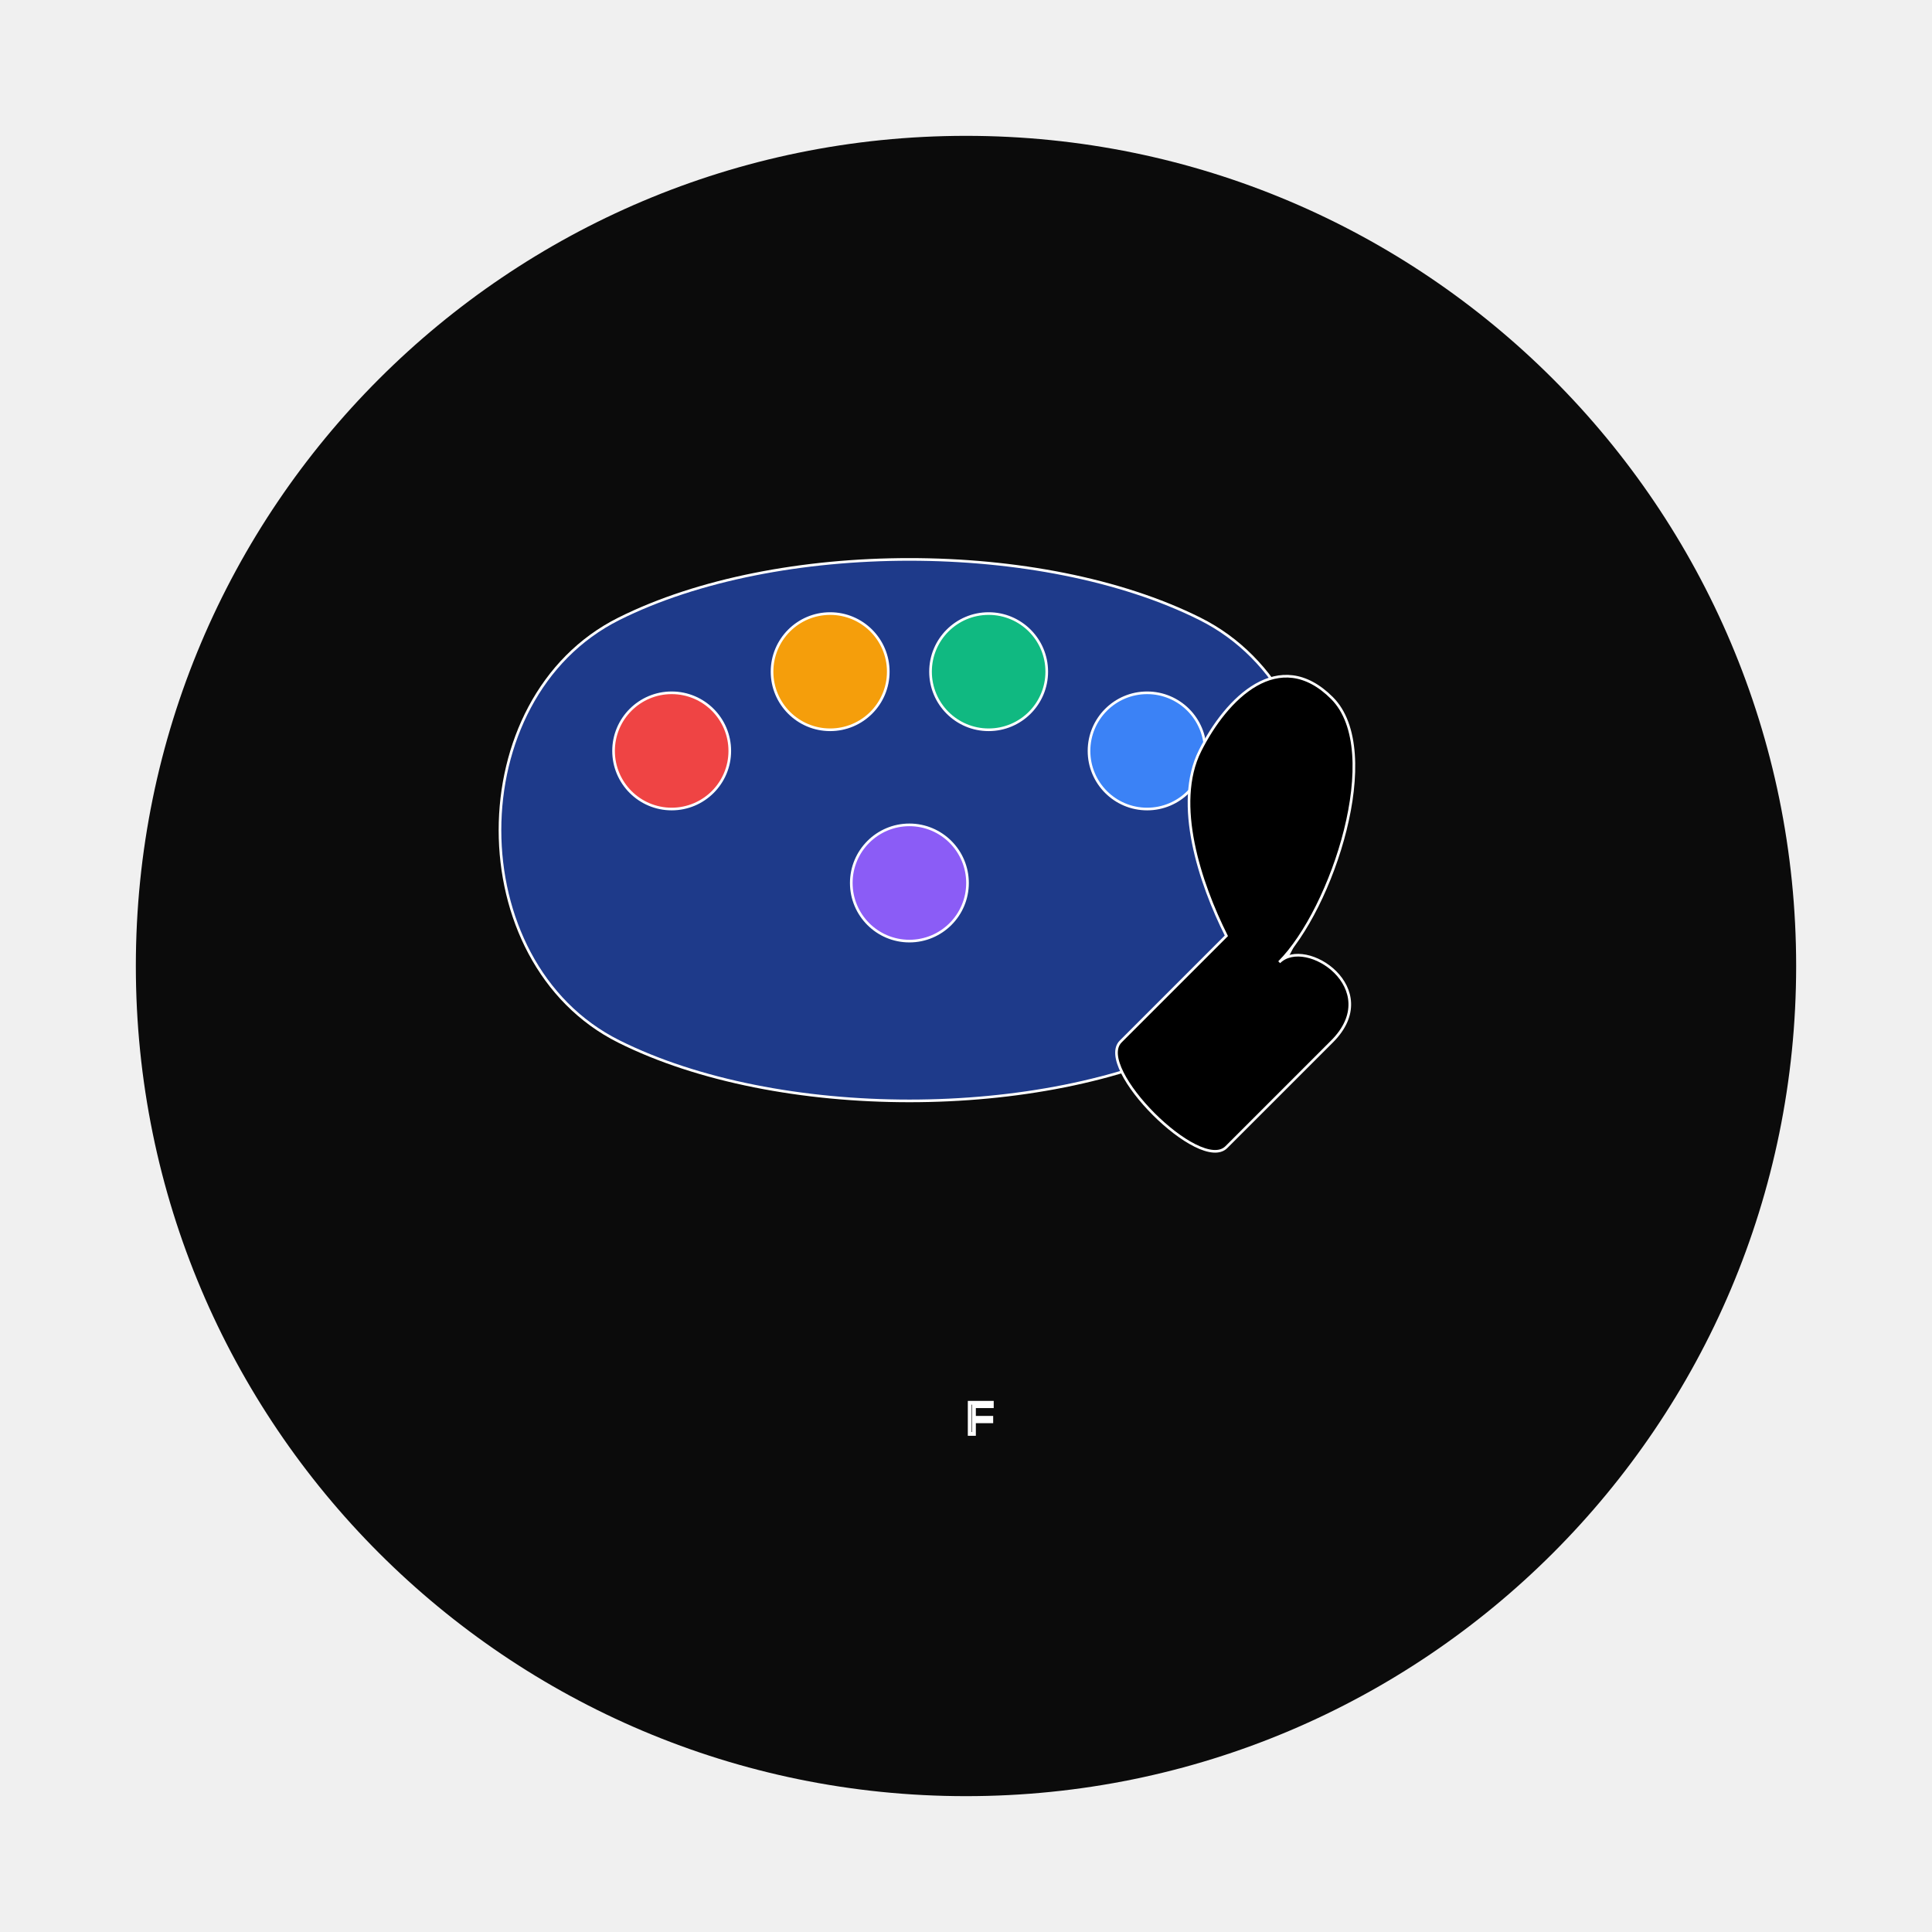
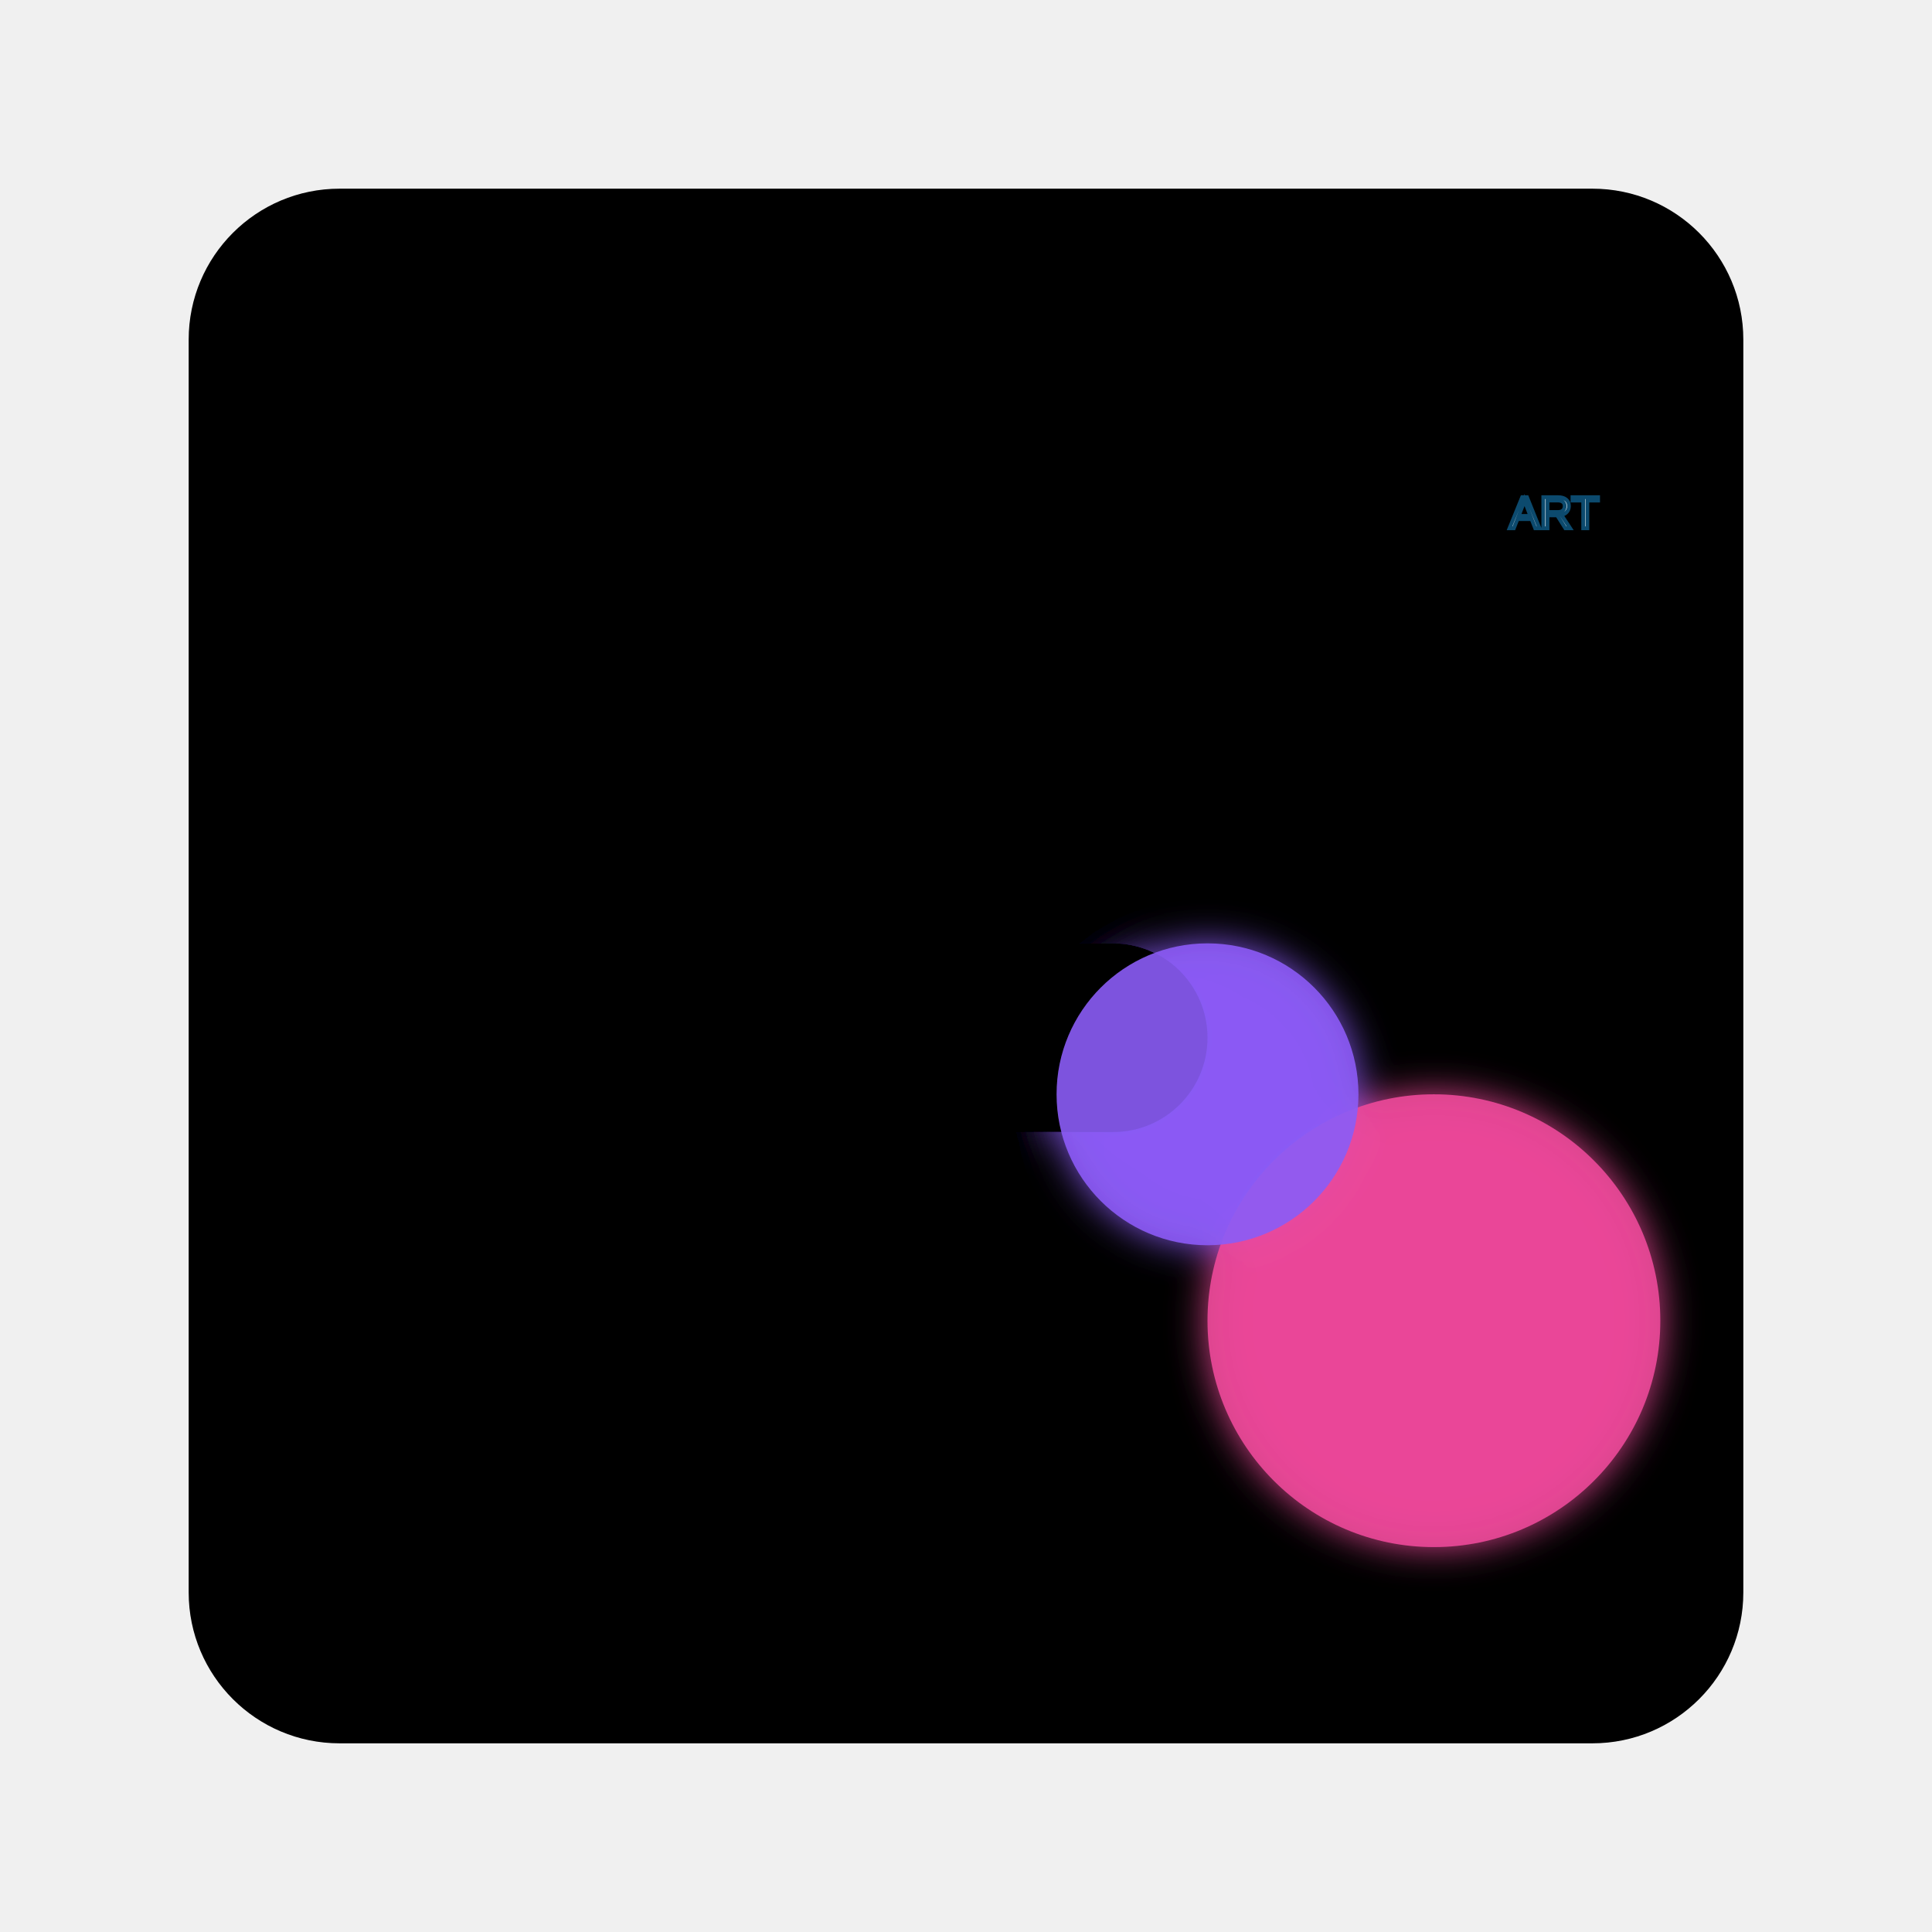
<svg xmlns="http://www.w3.org/2000/svg" viewBox="0 0 512 512">
  <defs>
-     <linearGradient id="logoGradient" x1="0%" y1="0%" x2="100%" y2="100%">
-       <stop offset="0%" stopColor="#4338ca" />
-       <stop offset="100%" stopColor="#3b82f6" />
+     <linearGradient id="gradient1" x1="0%" y1="0%" x2="100%" y2="100%">
+       <stop offset="0%" stopColor="#0c4a6e" />
+       <stop offset="100%" stopColor="#0369a1" />
    </linearGradient>
-     <linearGradient id="textGradient" x1="0%" y1="0%" x2="100%" y2="0%">
-       <stop offset="0%" stopColor="#fcd34d" />
-       <stop offset="100%" stopColor="#93c5fd" />
+     <linearGradient id="gradient2" x1="0%" y1="0%" x2="100%" y2="100%">
+       <stop offset="0%" stopColor="#f97316" />
+       <stop offset="100%" stopColor="#fcd34d" />
    </linearGradient>
-     <linearGradient id="brushGradient" x1="0%" y1="0%" x2="100%" y2="0%">
-       <stop offset="0%" stopColor="#ec4899" />
-       <stop offset="50%" stopColor="#8b5cf6" />
-       <stop offset="100%" stopColor="#3b82f6" />
-     </linearGradient>
+     <filter id="glow" x="-50%" y="-50%" width="200%" height="200%">
+       <feGaussianBlur stdDeviation="5" result="blur" />
+       <feComposite in="SourceGraphic" in2="blur" operator="over" />
+     </filter>
  </defs>
-   <circle cx="256" cy="256" r="220" fill="url(#logoGradient)" opacity="0.95" />
-   <g transform="translate(80, 80) scale(0.7)">
-     <path d="M120,120 C60,150 60,250 120,280 C180,310 280,310 340,280 C400,250 400,150 340,120 C280,90 180,90 120,120 Z" fill="#1e3a8a" stroke="#fff" strokeWidth="8" />
-     <circle cx="140" cy="170" r="22" fill="#ef4444" stroke="#fff" strokeWidth="2" />
-     <circle cx="200" cy="140" r="22" fill="#f59e0b" stroke="#fff" strokeWidth="2" />
-     <circle cx="260" cy="140" r="22" fill="#10b981" stroke="#fff" strokeWidth="2" />
-     <circle cx="320" cy="170" r="22" fill="#3b82f6" stroke="#fff" strokeWidth="2" />
-     <circle cx="230" cy="220" r="22" fill="#8b5cf6" stroke="#fff" strokeWidth="2" />
-     <path d="M370,250 C390,230 410,170 390,150 C370,130 350,150 340,170 C330,190 340,220 350,240 L310,280 C300,290 340,330 350,320 L390,280 C410,260 380,240 370,250 Z" fill="url(#brushGradient)" stroke="#fff" strokeWidth="5" />
+   <rect x="50" y="50" width="412" height="412" rx="40" fill="url(#gradient1)" />
+   <g filter="url(#glow)">
+     <rect x="120" y="150" width="280" height="50" rx="25" fill="url(#gradient2)" />
+     <rect x="120" y="250" width="200" height="50" rx="25" fill="url(#gradient2)" />
+     <rect x="120" y="150" width="50" height="220" rx="25" fill="url(#gradient2)" />
+     <circle cx="380" cy="350" r="60" fill="#ec4899" opacity="0.9" />
+     <circle cx="320" cy="290" r="40" fill="#8b5cf6" opacity="0.9" />
  </g>
-   <text x="256" y="380" fontSize="130" fontWeight="bold" textAnchor="middle" fill="url(#textGradient)" stroke="#ffffff" strokeWidth="2" style="font-family: Arial, sans-serif">
-     F
+   <text x="400" y="140" fontSize="70" fontWeight="bold" textAnchor="middle" fill="white" style="font-family: Arial, sans-serif" stroke="#0c4a6e" strokeWidth="2">
+     ART
  </text>
</svg>
